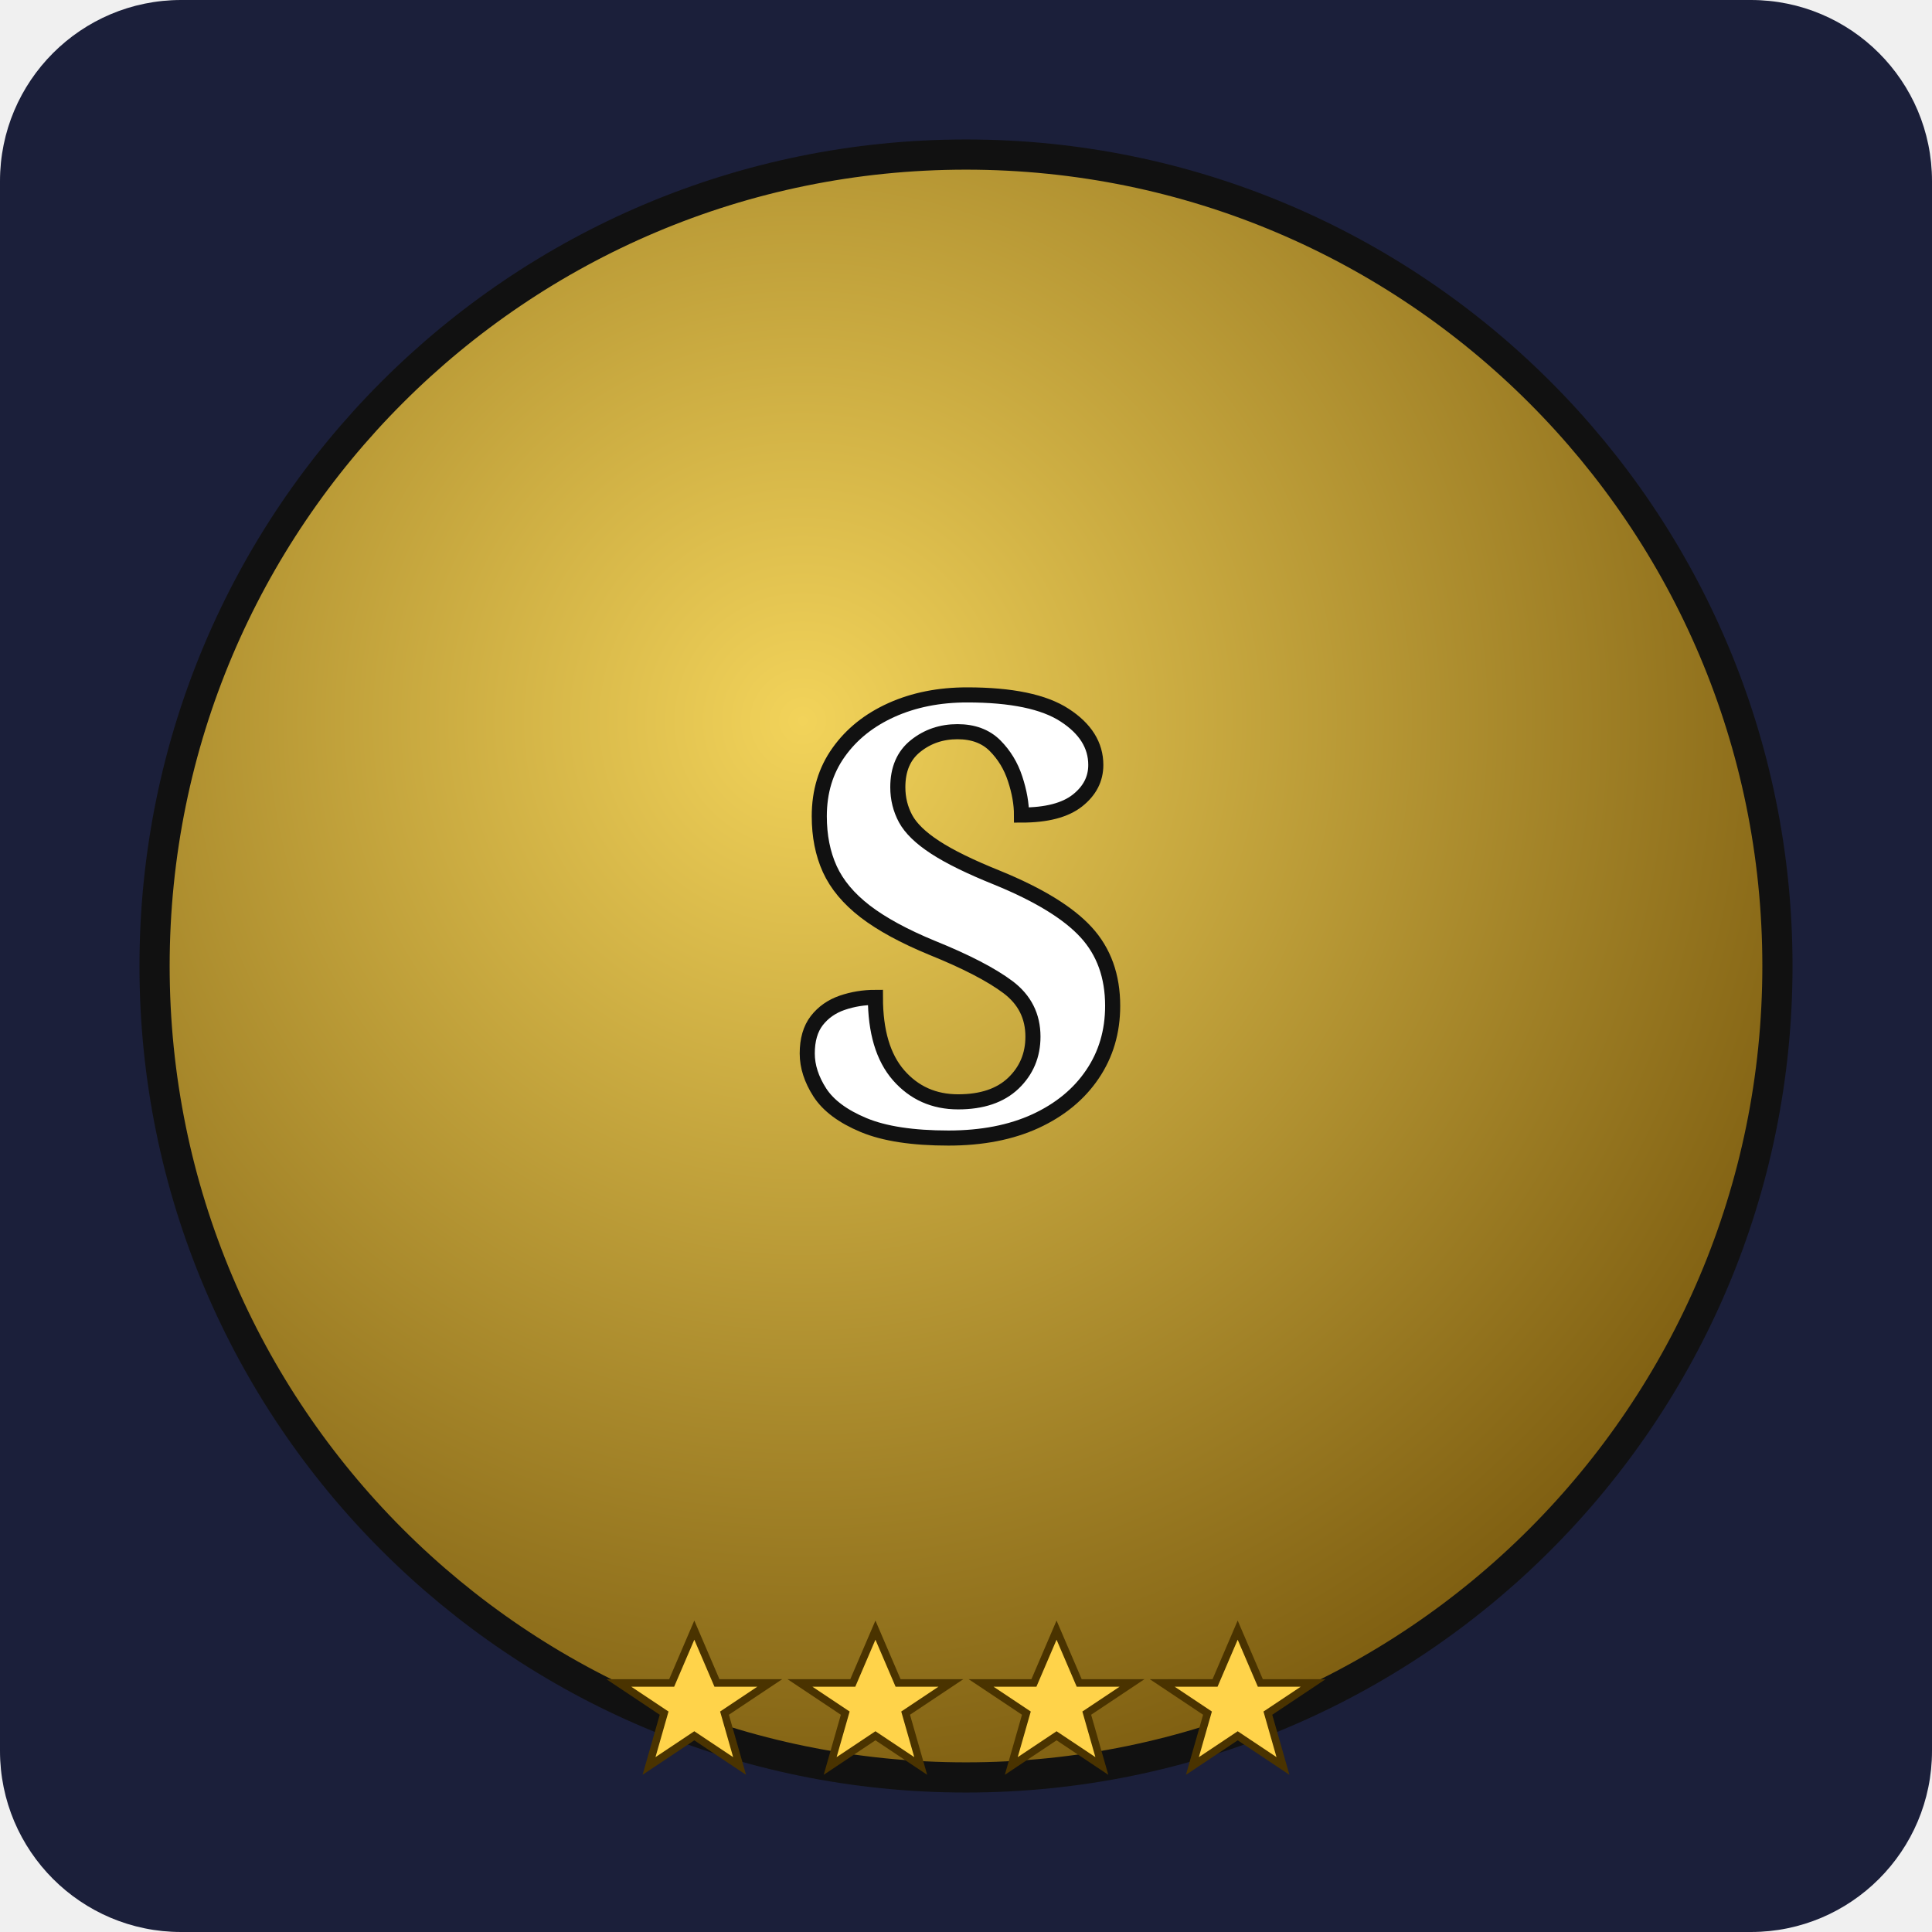
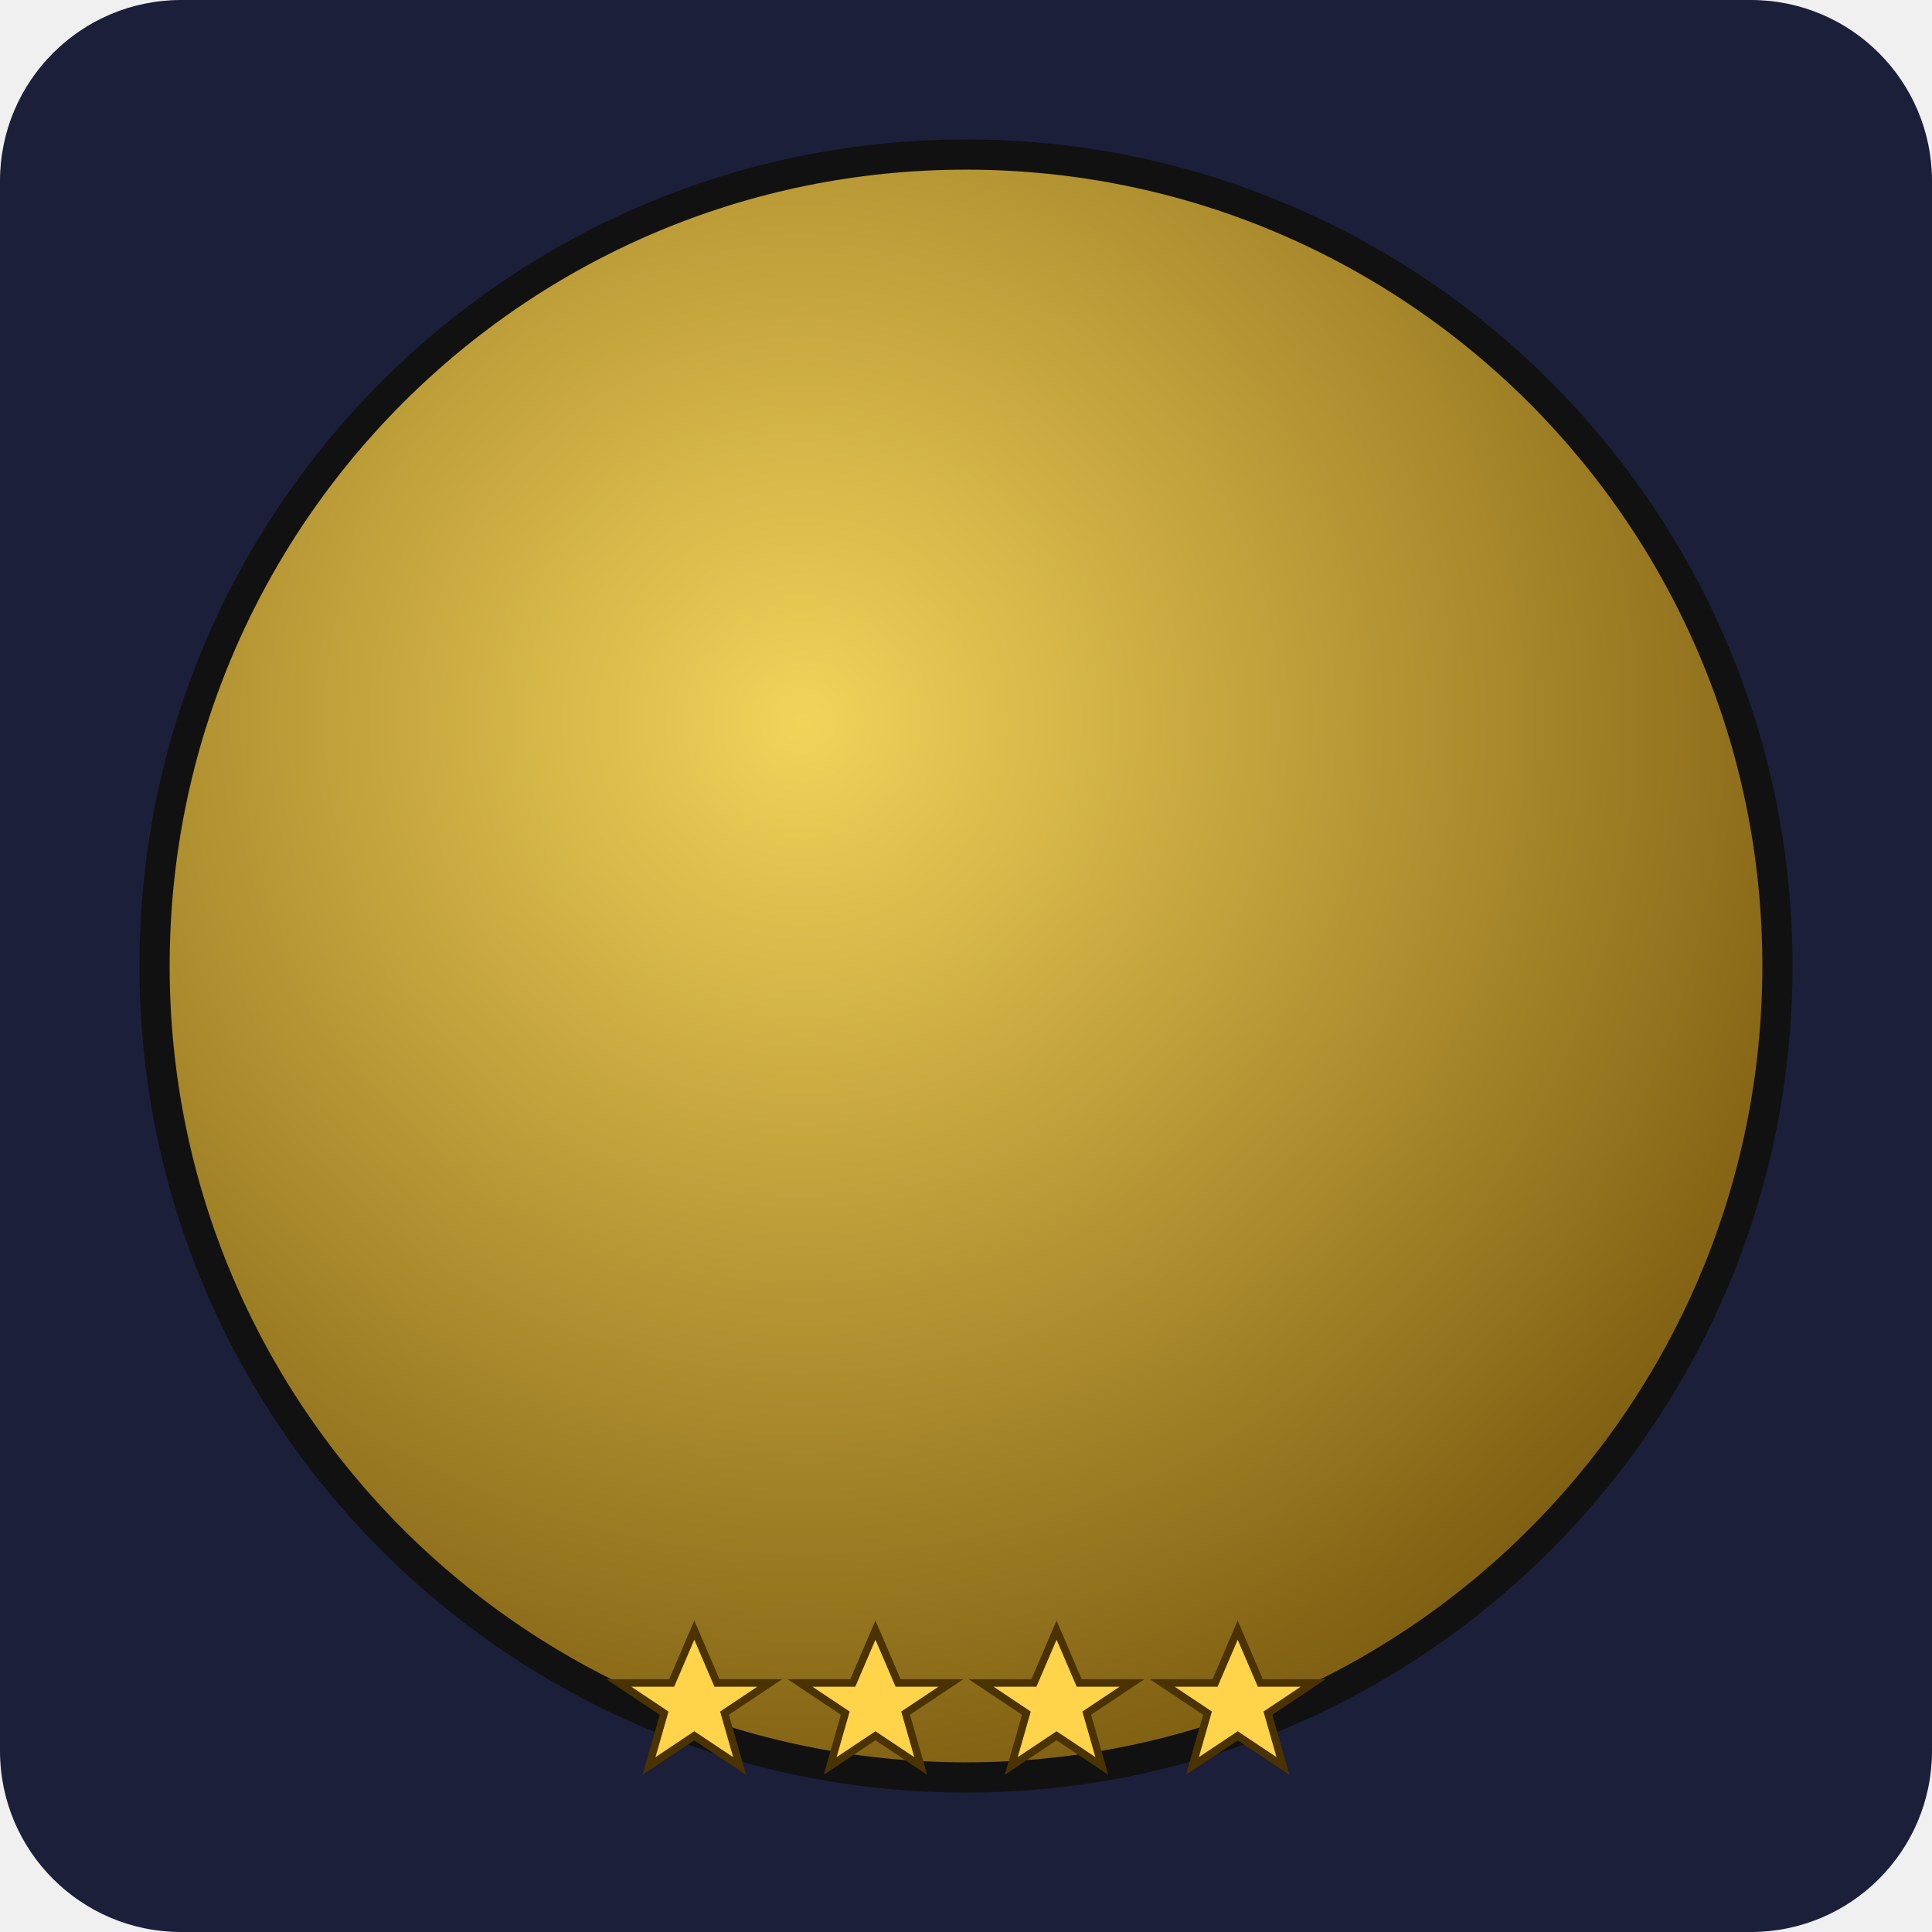
<svg xmlns="http://www.w3.org/2000/svg" width="256" height="256" viewBox="0 0 256 256">
  <defs>
    <radialGradient id="g" cx="40%" cy="35%" r="70%">
      <stop offset="0" stop-color="#f2d35a" />
      <stop offset="1" stop-color="#7a5a0e" />
    </radialGradient>
  </defs>
  <rect width="256" height="256" rx="24" fill="#1b1f3a" />
  <circle cx="128.0" cy="128.0" r="107.52" fill="url(#g)" stroke="#111" stroke-width="4" />
-   <text x="128.0" y="150.0" font-family="Georgia, serif" font-size="80" font-weight="bold" text-anchor="middle" fill="#fff" stroke="#111" stroke-width="2">S</text>
  <polygon transform="translate(82.0,216) scale(1)" points="10,0 13,7 20,7 14,11 16,18 10,14 4,18 6,11 0,7 7,7" fill="#ffd34a" stroke="#4a3300" stroke-width="1" />
  <polygon transform="translate(106.0,216) scale(1)" points="10,0 13,7 20,7 14,11 16,18 10,14 4,18 6,11 0,7 7,7" fill="#ffd34a" stroke="#4a3300" stroke-width="1" />
  <polygon transform="translate(130.0,216) scale(1)" points="10,0 13,7 20,7 14,11 16,18 10,14 4,18 6,11 0,7 7,7" fill="#ffd34a" stroke="#4a3300" stroke-width="1" />
  <polygon transform="translate(154.0,216) scale(1)" points="10,0 13,7 20,7 14,11 16,18 10,14 4,18 6,11 0,7 7,7" fill="#ffd34a" stroke="#4a3300" stroke-width="1" />
</svg>
